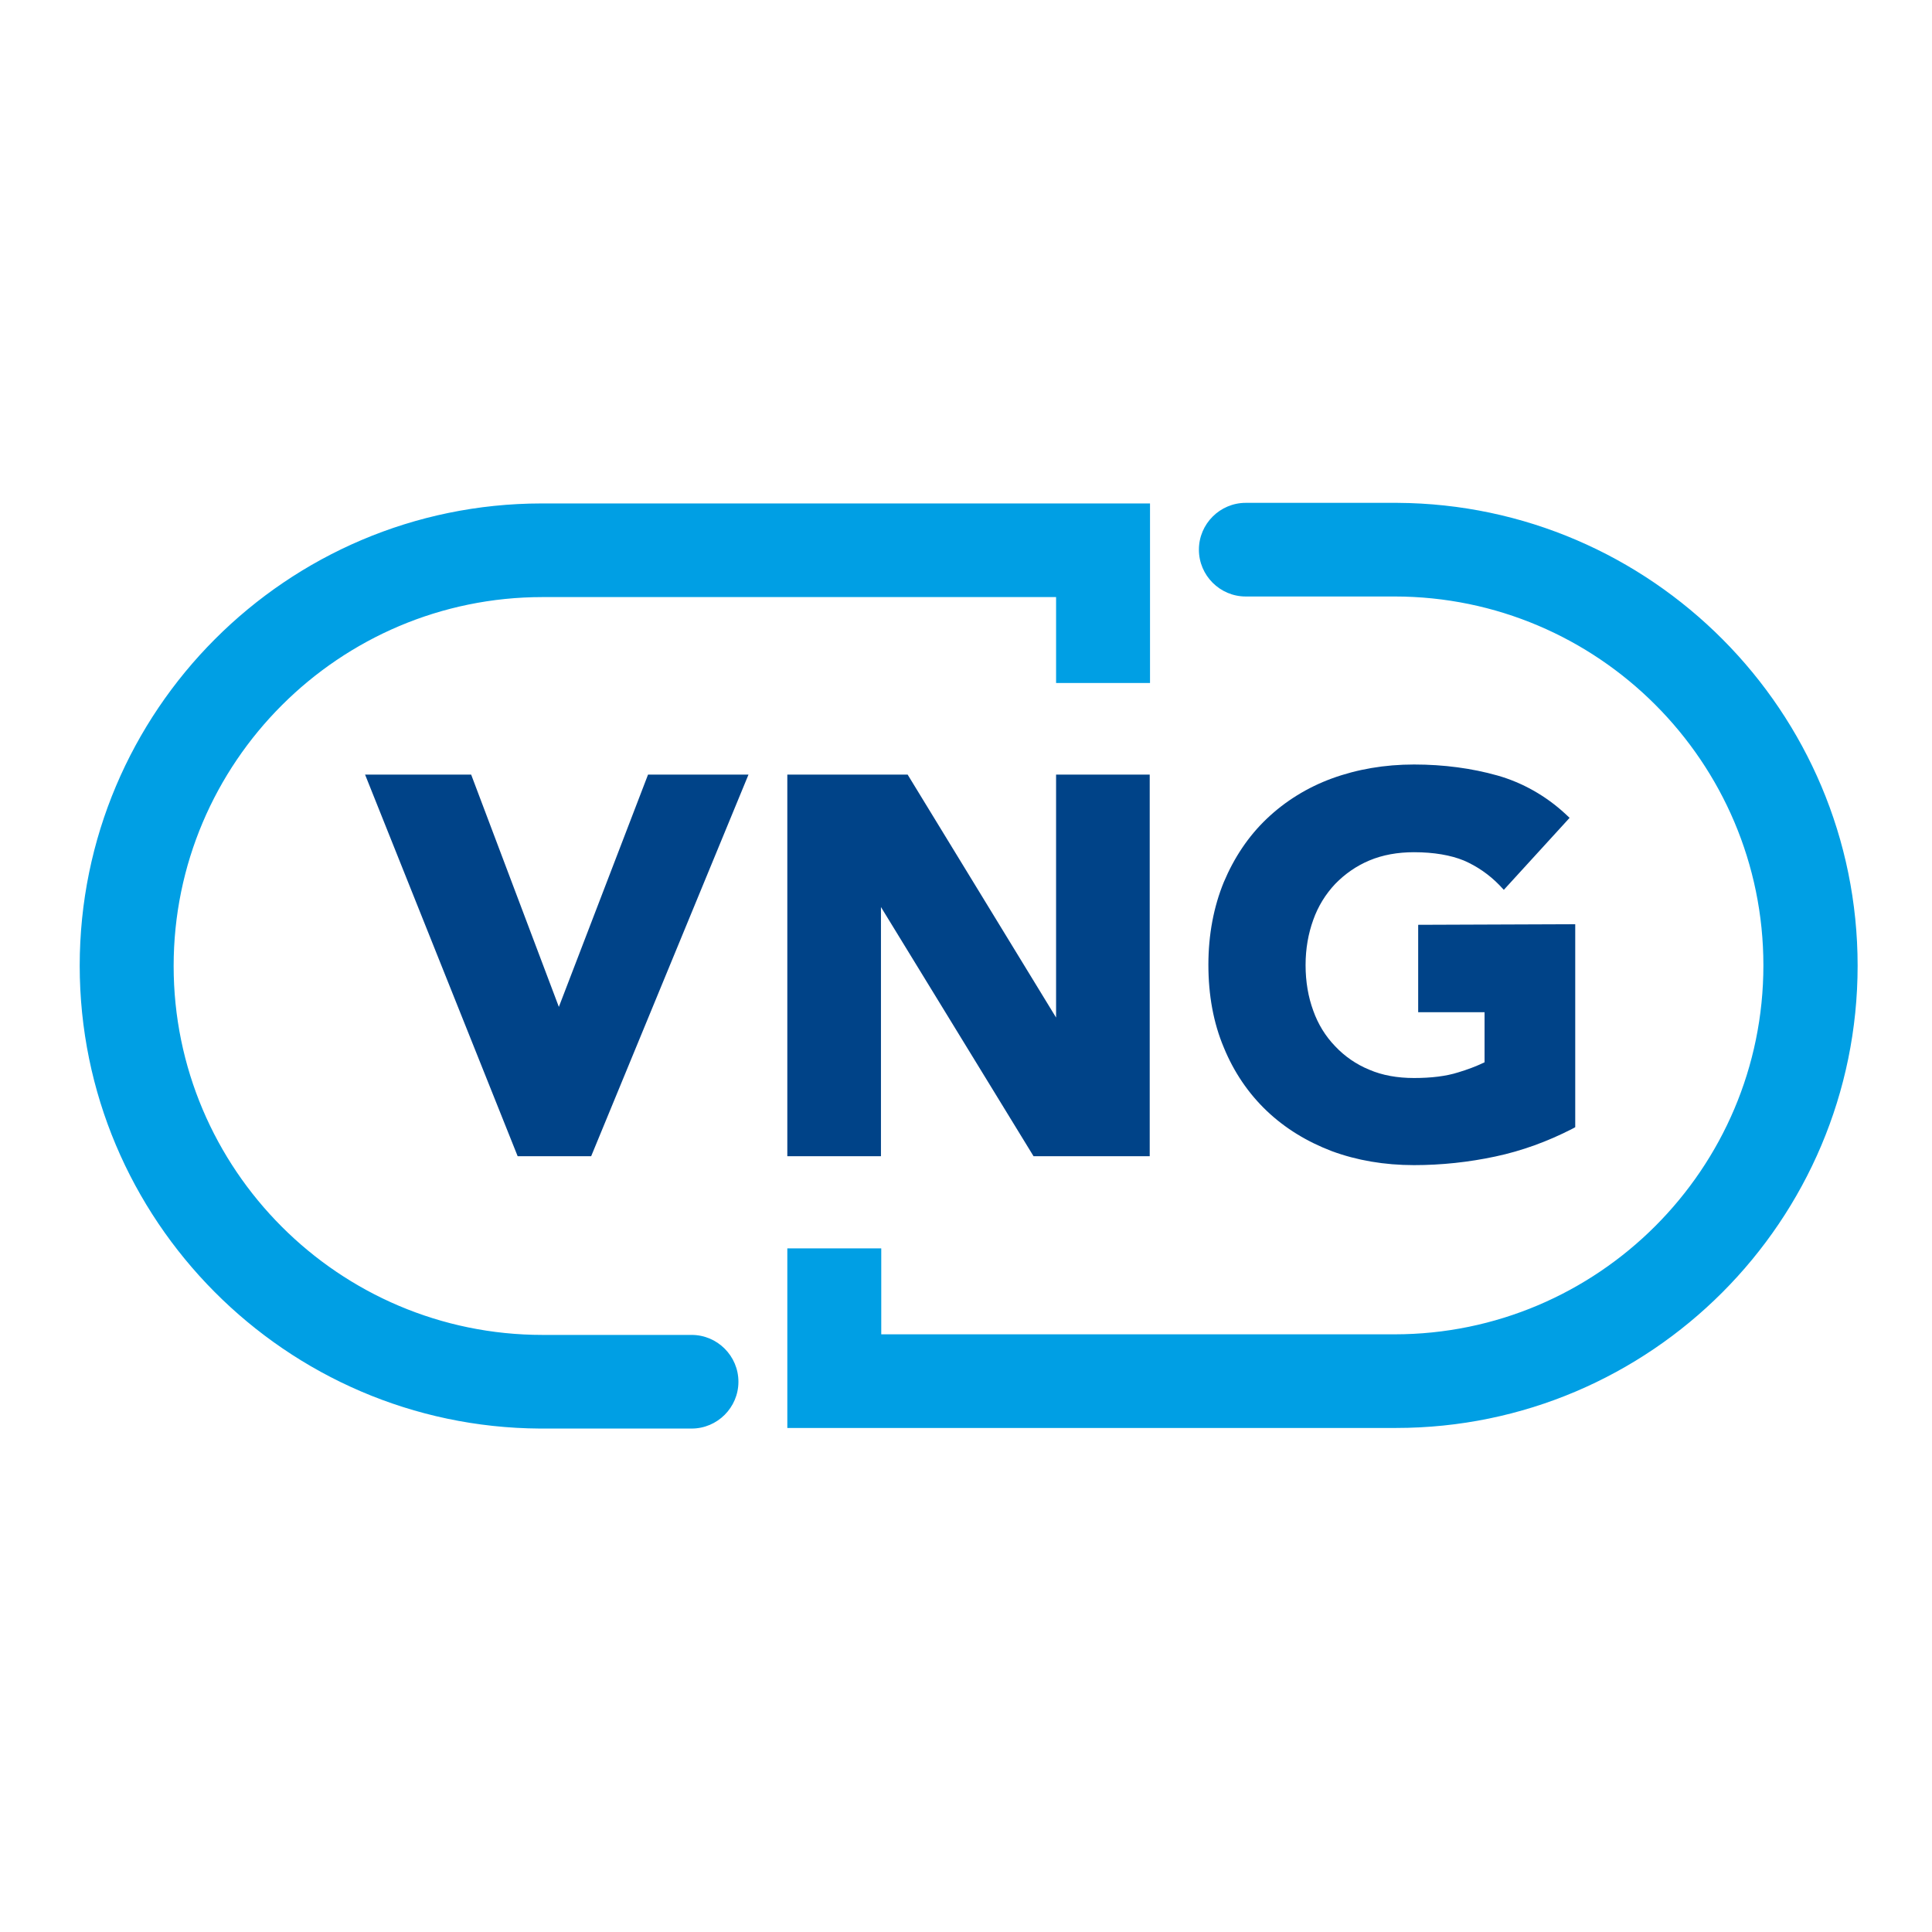
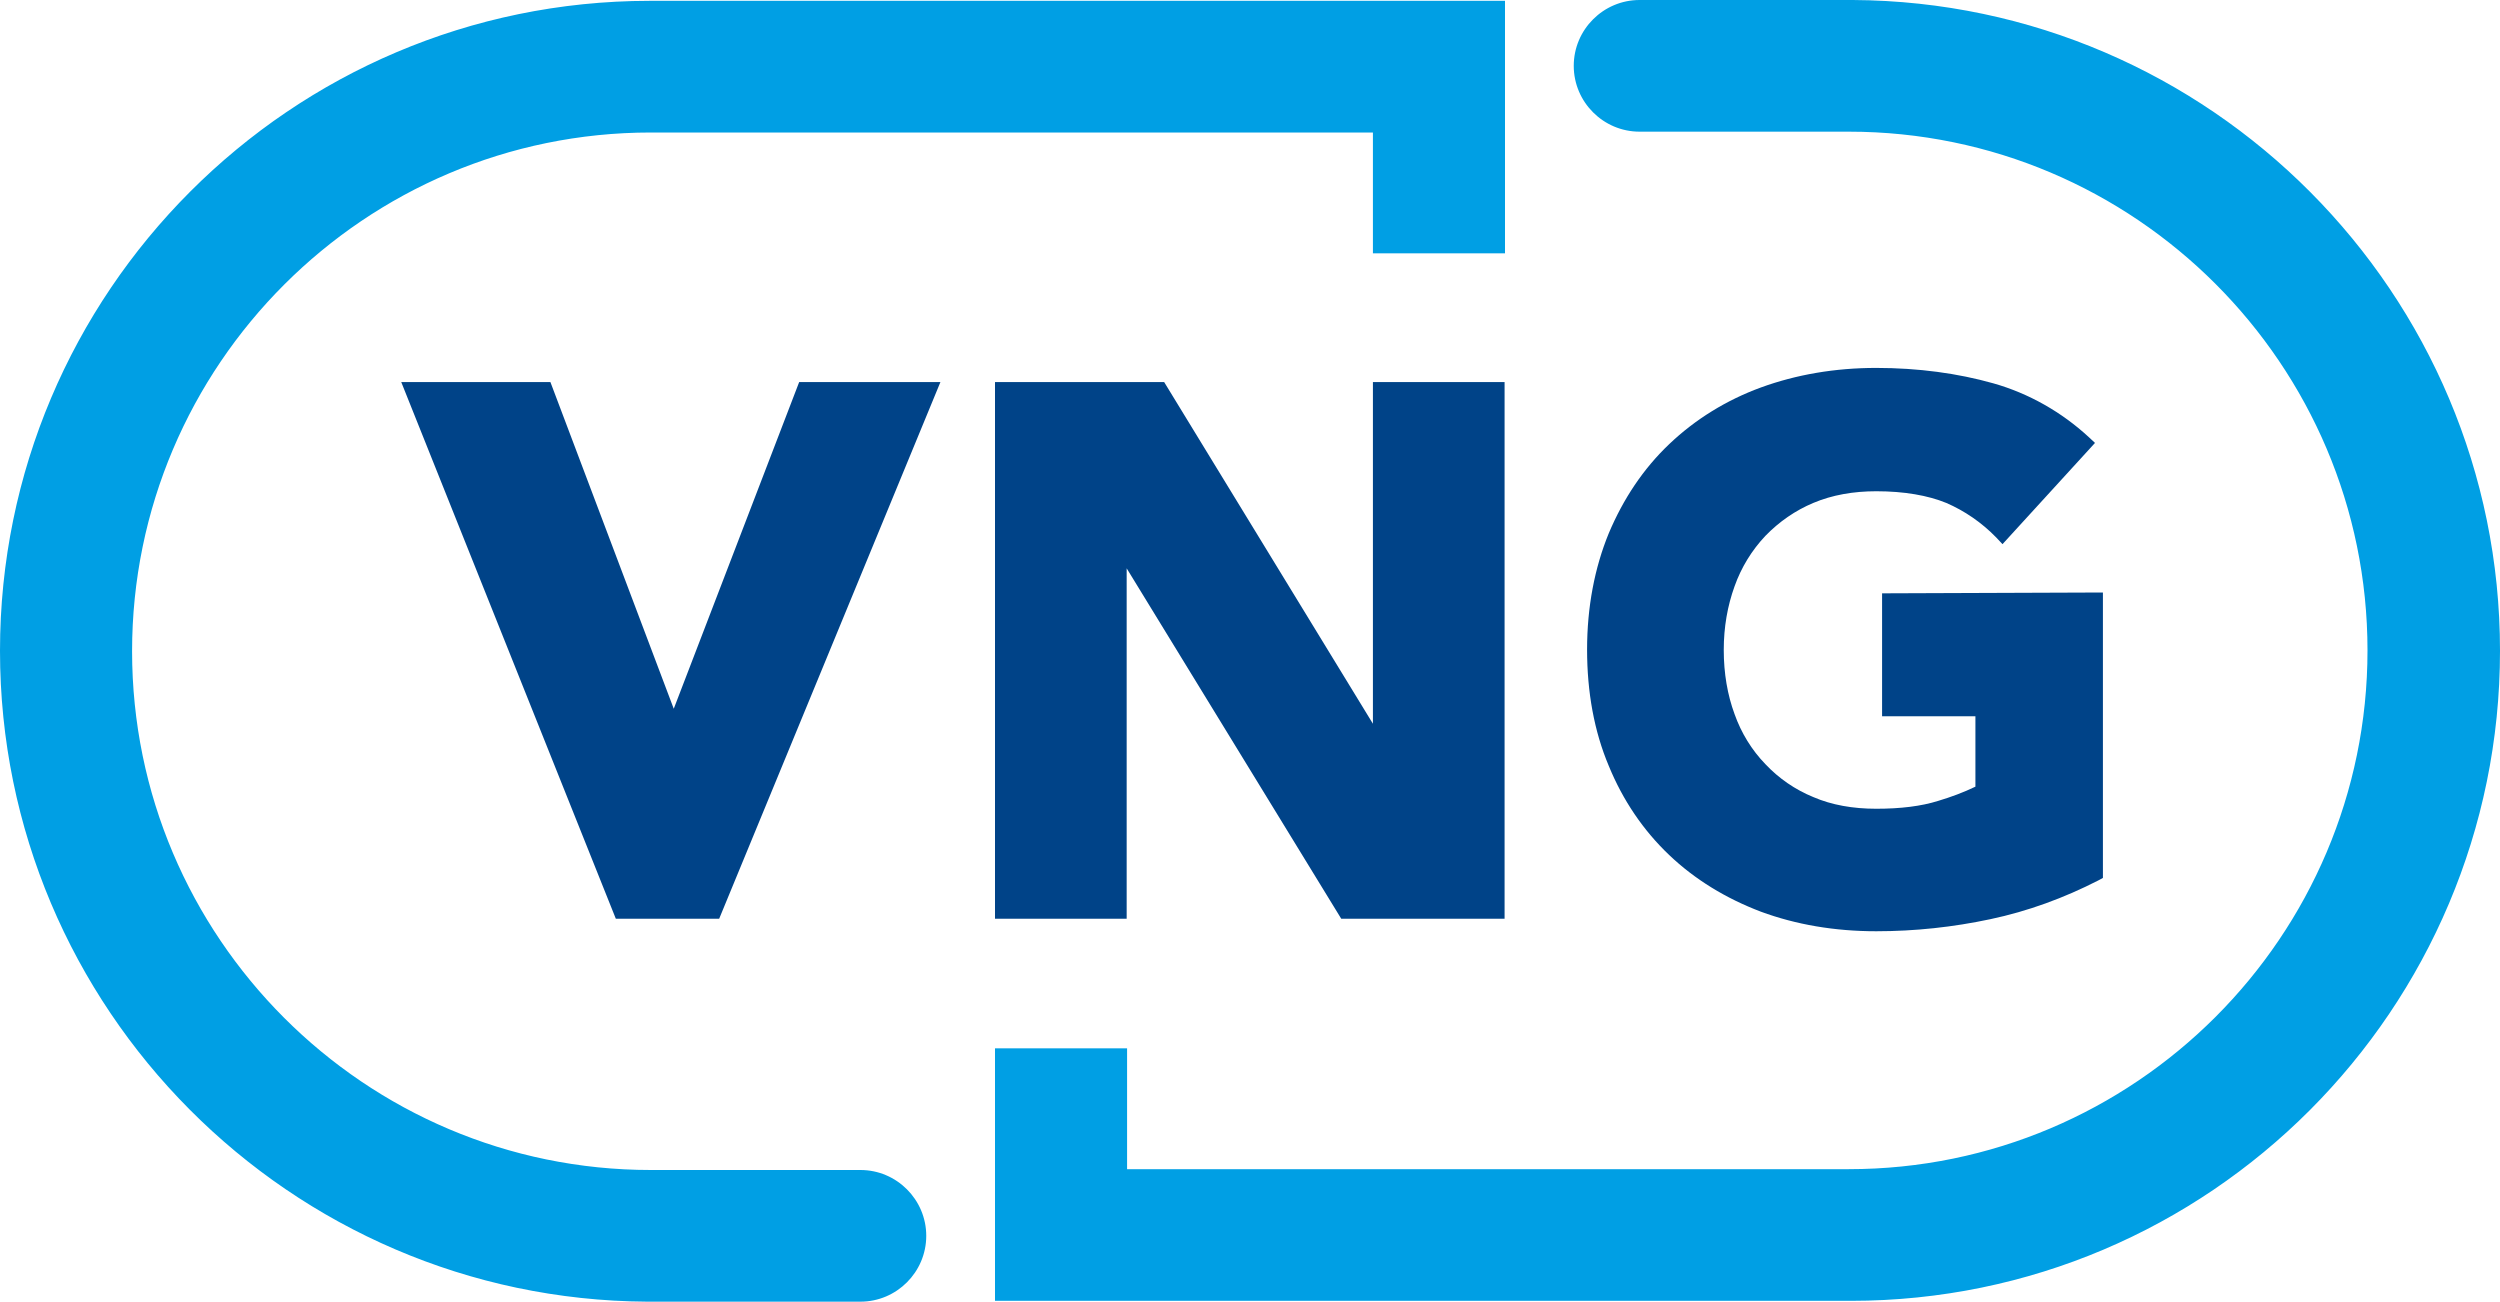
- <svg xmlns="http://www.w3.org/2000/svg" version="1.1" id="layer" x="0px" y="0px" viewBox="-153 -46 652 652" style="enable-background:new -153 -46 652 652;" xml:space="preserve">
-   <style type="text/css">
+ <svg xmlns="http://www.w3.org/2000/svg" version="1.1" id="layer" x="0px" y="0px" viewBox="-153 -46 600 312.4" xml:space="preserve" width="600" height="312.4">
+   <defs id="defs11" />
+   <style type="text/css" id="style2">
	.st0{fill:#009FE4;}
	.st1{fill:#004388;}
</style>
-   <path class="st0" d="M473.9,279.9c0-85.8-69.6-155.7-155.3-156.2c-0.2,0-0.3,0-0.5,0h-50.7c-8.7,0-15.8,7.1-15.8,15.8  s7.1,15.8,15.8,15.8h50.2c68.7,0,124.5,55.9,124.5,124.5c0,68.7-55.9,124.5-124.5,124.5H144.4v-29h-31.7v60.6h205.4v0  C404.1,435.9,473.9,365.9,473.9,279.9 M-126.1,279.9c0,85.8,69.6,155.7,155.3,156.2c0.2,0,0.3,0,0.5,0h50.7  c8.7,0,15.8-7.1,15.8-15.8c0-8.7-7.1-15.8-15.8-15.8H30.1c-68.7,0-124.5-55.9-124.5-124.5c0-68.7,55.9-124.5,124.5-124.5h173.3v29  h31.7v-60.6H29.7v0C-56.3,124-126.1,193.9-126.1,279.9" />
-   <path class="st1" d="M35.6,293.8L6,215.4h-35.8l51.5,128.8h24.8l53.1-128.8H65.7L35.6,293.8z M203.4,297.4l-50.1-82h-40.6v128.8  h31.6v-84.1l51.5,84.1H235V215.4h-31.6V297.4z M325.6,266.1v29.5H348v16.9c-2.9,1.4-5.9,2.5-8.9,3.4c-4.1,1.3-9.1,1.9-14.9,1.9  c-5.6,0-10.7-0.9-15.1-2.8c-4.4-1.8-8.3-4.5-11.5-7.9c-3.3-3.4-5.8-7.5-7.4-12c-1.7-4.6-2.6-9.8-2.6-15.4c0-5.5,0.9-10.6,2.6-15.3  c1.6-4.5,4.1-8.6,7.4-12.1c3.3-3.4,7.2-6.1,11.5-7.9c4.5-1.9,9.6-2.8,15.1-2.8c6.7,0,12.4,1,16.8,2.8c4.4,1.9,8.5,4.7,12,8.3  l1.5,1.6l22.2-24.3l-1.5-1.4c-6.5-6-14.4-10.5-22.9-12.9c-8.5-2.4-18-3.7-28.1-3.7c-9.9,0-19.2,1.6-27.7,4.7  c-8.2,3-15.7,7.6-22,13.6c-6.2,5.9-11,13.1-14.5,21.4c-3.4,8.3-5.2,17.7-5.2,27.9c0,10.2,1.7,19.6,5.2,27.9  c3.4,8.3,8.3,15.5,14.5,21.4c6.2,5.9,13.6,10.4,22,13.6c8.4,3.1,17.7,4.7,27.7,4.7c9.3,0,18.5-1,27.4-2.9c9-1.9,17.7-5.1,25.9-9.3  l1.1-0.6v-68.5L325.6,266.1L325.6,266.1z" />
+   <path class="st0" d="M 447,110.2 C 447,24.4 377.4,-45.5 291.7,-46 c -0.2,0 -0.3,0 -0.5,0 h -50.7 c -8.7,0 -15.8,7.1 -15.8,15.8 0,8.7 7.1,15.8 15.8,15.8 h 50.2 c 68.7,0 124.5,55.9 124.5,124.5 0,68.7 -55.9,124.5 -124.5,124.5 H 117.5 v -29 H 85.8 v 60.6 h 205.4 v 0 c 86,0 155.8,-70 155.8,-156 m -600,0 c 0,85.8 69.6,155.7 155.3,156.2 0.2,0 0.3,0 0.5,0 h 50.7 c 8.7,0 15.8,-7.1 15.8,-15.8 0,-8.7 -7.1,-15.8 -15.8,-15.8 H 3.2 c -68.7,0 -124.5,-55.9 -124.5,-124.5 0,-68.7 55.9,-124.5 124.5,-124.5 h 173.3 v 29 h 31.7 V -45.8 H 2.8 v 0 c -86,0.1 -155.8,70 -155.8,156" id="path4" />
+   <path class="st1" d="M 8.7,124.1 -20.9,45.7 H -56.7 L -5.2,174.5 H 19.6 L 72.7,45.7 H 38.8 Z m 167.8,3.6 -50.1,-82 H 85.8 v 128.8 h 31.6 V 90.4 l 51.5,84.1 h 39.2 V 45.7 H 176.5 Z M 298.7,96.4 v 29.5 h 22.4 v 16.9 c -2.9,1.4 -5.9,2.5 -8.9,3.4 -4.1,1.3 -9.1,1.9 -14.9,1.9 -5.6,0 -10.7,-0.9 -15.1,-2.8 -4.4,-1.8 -8.3,-4.5 -11.5,-7.9 -3.3,-3.4 -5.8,-7.5 -7.4,-12 -1.7,-4.6 -2.6,-9.8 -2.6,-15.4 0,-5.5 0.9,-10.6 2.6,-15.3 1.6,-4.5 4.1,-8.6 7.4,-12.1 3.3,-3.4 7.2,-6.1 11.5,-7.9 4.5,-1.9 9.6,-2.8 15.1,-2.8 6.7,0 12.4,1 16.8,2.8 4.4,1.9 8.5,4.7 12,8.3 l 1.5,1.6 22.2,-24.3 -1.5,-1.4 c -6.5,-6 -14.4,-10.5 -22.9,-12.9 -8.5,-2.4 -18,-3.7 -28.1,-3.7 -9.9,0 -19.2,1.6 -27.7,4.7 -8.2,3 -15.7,7.6 -22,13.6 -6.2,5.9 -11,13.1 -14.5,21.4 -3.4,8.3 -5.2,17.7 -5.2,27.9 0,10.2 1.7,19.6 5.2,27.9 3.4,8.3 8.3,15.5 14.5,21.4 6.2,5.9 13.6,10.4 22,13.6 8.4,3.1 17.7,4.7 27.7,4.7 9.3,0 18.5,-1 27.4,-2.9 9,-1.9 17.7,-5.1 25.9,-9.3 l 1.1,-0.6 V 96.2 Z" id="path6" />
</svg>
